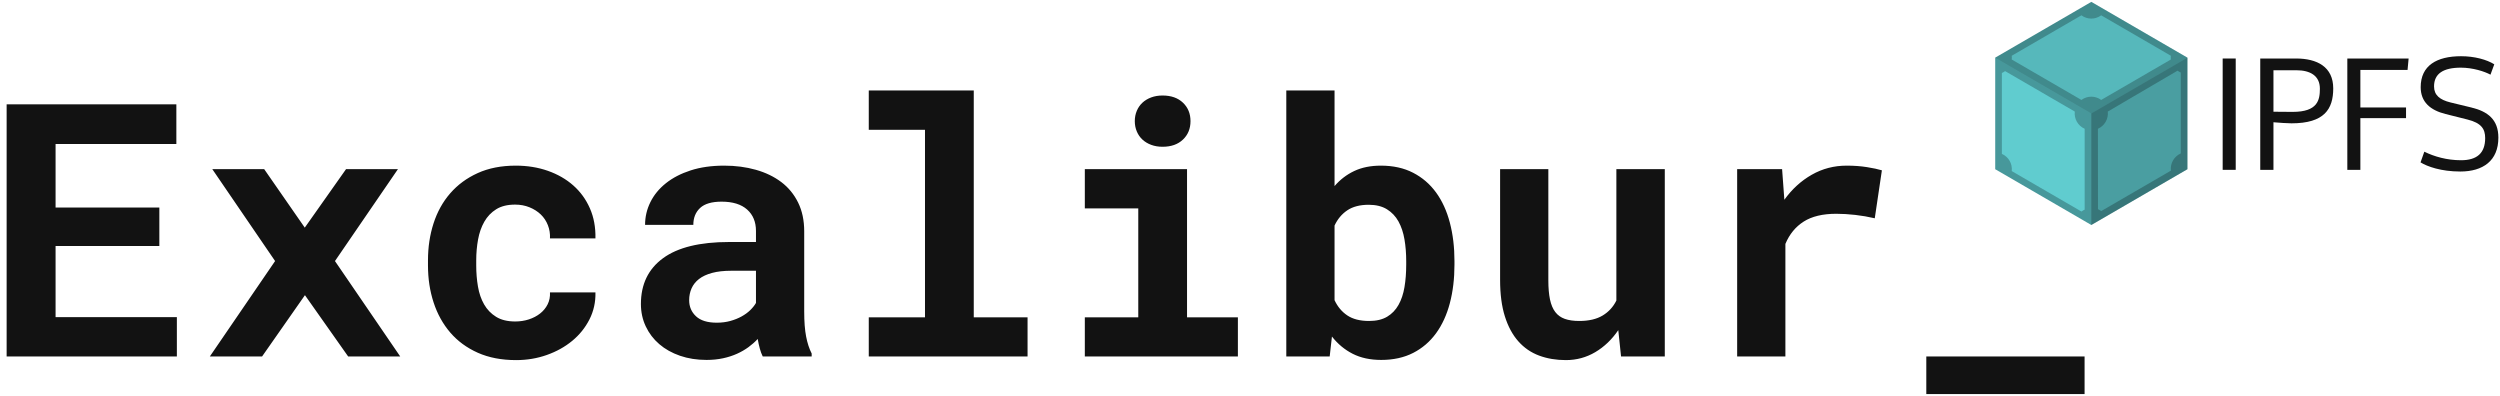
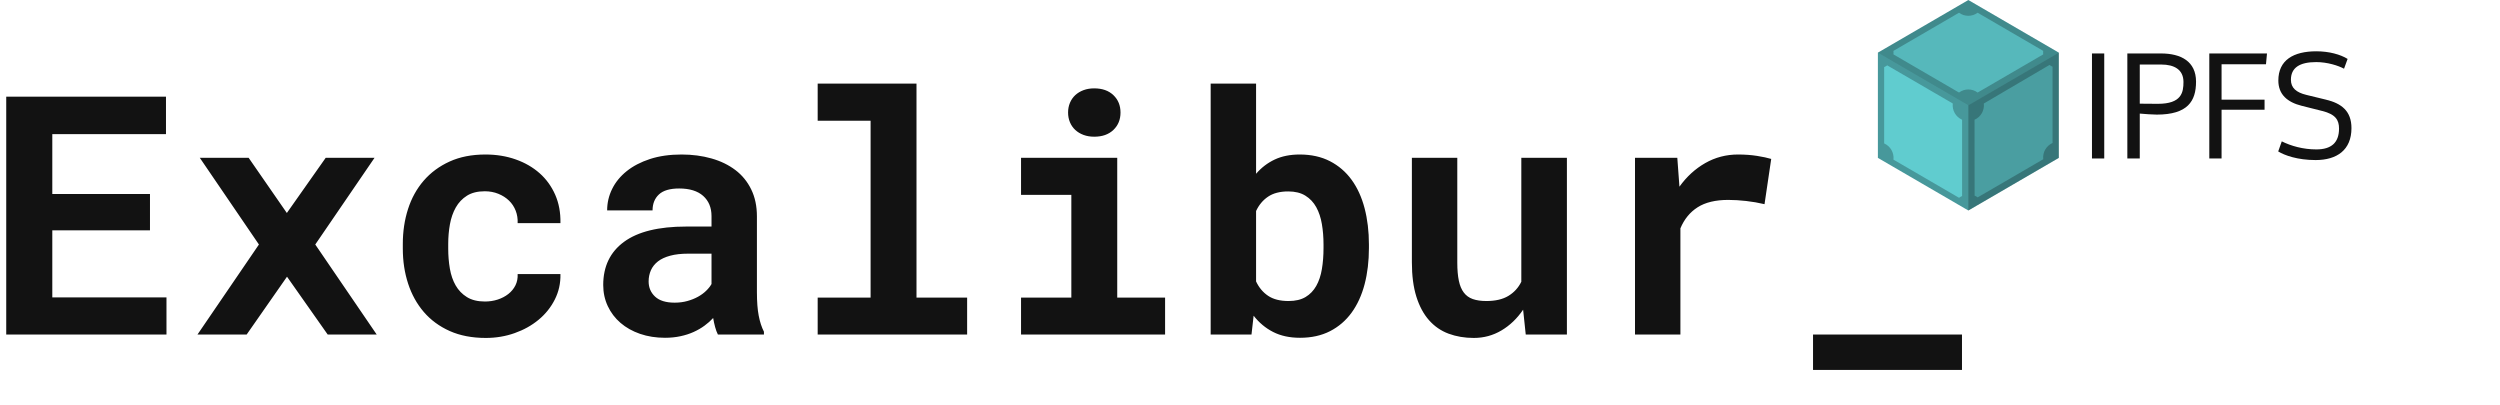
- <svg xmlns="http://www.w3.org/2000/svg" width="297px" height="47px" viewBox="0 0 297 47" version="1.1">
+ <svg xmlns="http://www.w3.org/2000/svg" width="142px" height="23px" viewBox="0 0 142 23" version="1.1">
  <defs />
-   <g id="Symbols" stroke="none" stroke-width="1" fill="none" fill-rule="evenodd">
-     <g id="Artboard-2" fill-rule="nonzero">
-       <g id="IPFSexcalibur" transform="translate(0, -2)">
-         <g id="logo" transform="translate(0, 11.08696)" fill="#121212">
-           <path d="M18.93,20.136 L6.602,20.136 L6.602,28.591 L21.012,28.591 L21.012,33.261 L0.788,33.261 L0.788,3.309 L20.951,3.309 L20.951,8.02 L6.602,8.02 L6.602,15.569 L18.93,15.569 L18.93,20.136 Z M36.207,17.956 L41.113,11.003 L47.278,11.003 L39.794,21.926 L47.546,33.261 L41.361,33.261 L36.227,25.979 L31.135,33.261 L24.929,33.261 L32.681,21.926 L25.218,11.003 L31.382,11.003 L36.207,17.956 Z M61.214,29.105 C61.778,29.105 62.314,29.023 62.822,28.859 C63.331,28.694 63.777,28.461 64.162,28.159 C64.547,27.857 64.846,27.494 65.059,27.069 C65.272,26.644 65.365,26.171 65.337,25.649 L70.739,25.649 C70.766,26.801 70.529,27.871 70.028,28.859 C69.526,29.846 68.842,30.696 67.976,31.409 C67.11,32.123 66.104,32.681 64.956,33.086 C63.808,33.491 62.595,33.693 61.317,33.693 C59.585,33.693 58.067,33.401 56.761,32.819 C55.455,32.236 54.366,31.437 53.493,30.422 C52.621,29.407 51.961,28.217 51.514,26.853 C51.068,25.488 50.844,24.024 50.844,22.461 L50.844,21.844 C50.844,20.28 51.064,18.816 51.504,17.452 C51.944,16.087 52.603,14.897 53.483,13.883 C54.363,12.868 55.452,12.065 56.751,11.476 C58.05,10.886 59.558,10.591 61.276,10.591 C62.65,10.591 63.922,10.797 65.09,11.208 C66.258,11.62 67.265,12.199 68.11,12.947 C68.956,13.694 69.612,14.599 70.079,15.662 C70.547,16.725 70.766,17.915 70.739,19.231 L65.337,19.231 C65.365,18.683 65.282,18.161 65.09,17.668 C64.898,17.174 64.616,16.749 64.245,16.392 C63.874,16.036 63.427,15.751 62.905,15.539 C62.382,15.326 61.812,15.22 61.194,15.22 C60.286,15.22 59.537,15.405 58.946,15.775 C58.355,16.145 57.885,16.639 57.534,17.256 C57.184,17.873 56.936,18.58 56.792,19.375 C56.648,20.171 56.576,20.993 56.576,21.844 L56.576,22.461 C56.576,23.325 56.644,24.158 56.782,24.96 C56.919,25.763 57.163,26.469 57.514,27.079 C57.864,27.689 58.338,28.18 58.936,28.55 C59.534,28.92 60.293,29.105 61.214,29.105 Z M90.613,33.261 C90.476,32.987 90.359,32.671 90.263,32.315 C90.166,31.958 90.084,31.581 90.015,31.183 C89.699,31.526 89.335,31.848 88.923,32.15 C88.51,32.452 88.053,32.716 87.552,32.942 C87.05,33.168 86.497,33.347 85.892,33.477 C85.287,33.607 84.634,33.672 83.933,33.672 C82.793,33.672 81.745,33.508 80.789,33.179 C79.834,32.849 79.013,32.39 78.326,31.8 C77.639,31.211 77.103,30.508 76.718,29.692 C76.333,28.876 76.14,27.988 76.14,27.028 C76.14,24.683 77.017,22.869 78.769,21.587 C80.521,20.304 83.136,19.663 86.613,19.663 L89.809,19.663 L89.809,18.347 C89.809,17.277 89.459,16.43 88.758,15.806 C88.057,15.182 87.046,14.87 85.727,14.87 C84.559,14.87 83.707,15.12 83.171,15.621 C82.635,16.121 82.367,16.79 82.367,17.627 L76.635,17.627 C76.635,16.68 76.845,15.782 77.264,14.932 C77.683,14.081 78.295,13.334 79.099,12.689 C79.903,12.045 80.886,11.534 82.047,11.157 C83.208,10.78 84.538,10.591 86.036,10.591 C87.383,10.591 88.637,10.756 89.799,11.085 C90.96,11.414 91.967,11.901 92.819,12.545 C93.671,13.19 94.338,14.003 94.819,14.983 C95.3,15.964 95.54,17.099 95.54,18.388 L95.54,27.933 C95.54,29.126 95.616,30.113 95.767,30.895 C95.918,31.677 96.138,32.349 96.427,32.911 L96.427,33.261 L90.613,33.261 Z M85.15,29.249 C85.727,29.249 86.263,29.181 86.758,29.044 C87.253,28.907 87.699,28.728 88.098,28.509 C88.496,28.289 88.84,28.039 89.129,27.758 C89.417,27.477 89.644,27.192 89.809,26.904 L89.809,23.078 L86.882,23.078 C85.988,23.078 85.225,23.164 84.593,23.335 C83.961,23.507 83.445,23.747 83.047,24.055 C82.648,24.364 82.353,24.734 82.16,25.166 C81.968,25.598 81.872,26.068 81.872,26.575 C81.872,27.343 82.143,27.981 82.686,28.488 C83.229,28.996 84.05,29.249 85.15,29.249 Z M103.21,1.663 L115.683,1.663 L115.683,28.612 L122.074,28.612 L122.074,33.261 L103.21,33.261 L103.21,28.612 L109.889,28.612 L109.889,6.333 L103.21,6.333 L103.21,1.663 Z M128.877,11.003 L141.02,11.003 L141.02,28.612 L147.061,28.612 L147.061,33.261 L128.877,33.261 L128.877,28.612 L135.227,28.612 L135.227,15.672 L128.877,15.672 L128.877,11.003 Z M134.814,5.304 C134.814,4.865 134.893,4.457 135.052,4.08 C135.21,3.703 135.433,3.381 135.722,3.113 C136.01,2.846 136.357,2.637 136.763,2.486 C137.168,2.335 137.618,2.26 138.113,2.26 C139.13,2.26 139.938,2.544 140.535,3.113 C141.133,3.682 141.432,4.413 141.432,5.304 C141.432,6.196 141.133,6.926 140.535,7.495 C139.938,8.064 139.13,8.349 138.113,8.349 C137.618,8.349 137.168,8.273 136.763,8.122 C136.357,7.972 136.01,7.762 135.722,7.495 C135.433,7.228 135.21,6.905 135.052,6.528 C134.893,6.151 134.814,5.743 134.814,5.304 Z M172.79,22.358 C172.79,24.017 172.608,25.54 172.243,26.925 C171.879,28.31 171.333,29.503 170.604,30.504 C169.876,31.505 168.969,32.284 167.883,32.839 C166.797,33.395 165.533,33.672 164.09,33.672 C162.784,33.672 161.653,33.429 160.698,32.942 C159.743,32.455 158.922,31.773 158.235,30.895 L157.967,33.261 L152.812,33.261 L152.812,1.663 L158.544,1.663 L158.544,13.019 C159.204,12.251 159.984,11.654 160.884,11.229 C161.784,10.804 162.839,10.591 164.048,10.591 C165.505,10.591 166.78,10.872 167.873,11.435 C168.965,11.997 169.876,12.779 170.604,13.78 C171.333,14.781 171.879,15.977 172.243,17.369 C172.608,18.761 172.79,20.28 172.79,21.926 L172.79,22.358 Z M167.058,21.926 C167.058,21.021 166.99,20.164 166.852,19.355 C166.715,18.545 166.478,17.836 166.141,17.225 C165.804,16.615 165.347,16.132 164.77,15.775 C164.193,15.419 163.471,15.24 162.605,15.24 C161.561,15.24 160.712,15.46 160.059,15.899 C159.406,16.337 158.901,16.941 158.544,17.709 L158.544,26.575 C158.901,27.343 159.406,27.947 160.059,28.385 C160.712,28.824 161.574,29.044 162.646,29.044 C163.512,29.044 164.227,28.876 164.791,28.54 C165.354,28.204 165.804,27.737 166.141,27.141 C166.478,26.544 166.715,25.838 166.852,25.022 C166.99,24.206 167.058,23.318 167.058,22.358 L167.058,21.926 Z M192.252,30.134 C191.496,31.245 190.585,32.116 189.52,32.747 C188.455,33.377 187.29,33.693 186.025,33.693 C184.871,33.693 183.813,33.515 182.85,33.158 C181.888,32.801 181.064,32.236 180.377,31.461 C179.689,30.686 179.157,29.699 178.779,28.499 C178.401,27.299 178.212,25.855 178.212,24.168 L178.212,11.003 L183.943,11.003 L183.943,24.209 C183.943,25.115 184.008,25.876 184.139,26.493 C184.27,27.11 184.479,27.607 184.768,27.984 C185.056,28.361 185.434,28.632 185.902,28.797 C186.369,28.961 186.939,29.044 187.613,29.044 C188.754,29.044 189.681,28.828 190.396,28.396 C191.111,27.964 191.654,27.371 192.025,26.616 L192.025,11.003 L197.777,11.003 L197.777,33.261 L192.581,33.261 L192.252,30.134 Z M219.383,10.591 C220.248,10.591 221.049,10.649 221.784,10.766 C222.52,10.883 223.114,11.009 223.568,11.147 L222.722,16.845 C221.967,16.667 221.193,16.533 220.403,16.444 C219.613,16.355 218.86,16.31 218.146,16.31 C216.538,16.31 215.249,16.619 214.28,17.236 C213.311,17.853 212.586,18.737 212.105,19.889 L212.105,33.261 L206.374,33.261 L206.374,11.003 L211.713,11.003 L211.981,14.644 C212.888,13.382 213.974,12.391 215.239,11.671 C216.503,10.951 217.884,10.591 219.383,10.591 Z M247.648,37.725 L228.845,37.725 L228.845,33.261 L247.648,33.261 L247.648,37.725 Z" id="Excalibur_" />
+   <g id="logo/identity/excaliburIPFS-Copy" stroke="none" stroke-width="1" fill="none" fill-rule="evenodd">
+     <g id="logo" transform="translate(0, -2)" fill="#121212">
+       <path d="M8.519,15.081 L2.971,15.081 L2.971,18.894 L9.456,18.894 L9.456,21 L0.354,21 L0.354,7.492 L9.428,7.492 L9.428,9.617 L2.971,9.617 L2.971,13.021 L8.519,13.021 L8.519,15.081 Z M16.293,14.098 L18.501,10.962 L21.275,10.962 L17.907,15.888 L21.396,21 L18.612,21 L16.302,17.716 L14.011,21 L11.218,21 L14.707,15.888 L11.348,10.962 L14.122,10.962 L16.293,14.098 Z M27.546,19.126 C27.8,19.126 28.041,19.089 28.27,19.015 C28.499,18.94 28.7,18.835 28.873,18.699 C29.046,18.563 29.181,18.399 29.277,18.208 C29.372,18.016 29.414,17.802 29.402,17.567 L31.833,17.567 C31.845,18.087 31.738,18.569 31.512,19.015 C31.287,19.46 30.979,19.843 30.589,20.165 C30.2,20.487 29.747,20.739 29.23,20.921 C28.714,21.104 28.168,21.195 27.593,21.195 C26.813,21.195 26.13,21.063 25.542,20.801 C24.955,20.538 24.465,20.177 24.072,19.72 C23.679,19.262 23.382,18.726 23.181,18.11 C22.98,17.495 22.88,16.834 22.88,16.129 L22.88,15.851 C22.88,15.146 22.979,14.486 23.177,13.87 C23.375,13.255 23.672,12.718 24.067,12.261 C24.463,11.803 24.953,11.441 25.538,11.175 C26.122,10.909 26.801,10.776 27.574,10.776 C28.193,10.776 28.765,10.869 29.291,11.055 C29.816,11.24 30.269,11.502 30.65,11.839 C31.03,12.176 31.325,12.584 31.536,13.063 C31.746,13.543 31.845,14.079 31.833,14.673 L29.402,14.673 C29.414,14.425 29.377,14.19 29.291,13.968 C29.204,13.745 29.077,13.553 28.91,13.393 C28.743,13.232 28.542,13.103 28.307,13.008 C28.072,12.912 27.815,12.864 27.537,12.864 C27.129,12.864 26.792,12.947 26.526,13.114 C26.26,13.281 26.048,13.504 25.89,13.782 C25.733,14.061 25.621,14.379 25.556,14.738 C25.491,15.097 25.459,15.468 25.459,15.851 L25.459,16.129 C25.459,16.519 25.49,16.895 25.552,17.257 C25.614,17.618 25.723,17.937 25.881,18.212 C26.039,18.487 26.252,18.708 26.521,18.875 C26.79,19.042 27.132,19.126 27.546,19.126 Z M40.776,21 C40.714,20.876 40.661,20.734 40.618,20.573 C40.575,20.412 40.538,20.242 40.507,20.063 C40.365,20.218 40.201,20.363 40.015,20.499 C39.83,20.635 39.624,20.754 39.398,20.856 C39.172,20.958 38.924,21.039 38.651,21.097 C38.379,21.156 38.085,21.186 37.77,21.186 C37.257,21.186 36.785,21.111 36.355,20.963 C35.925,20.814 35.556,20.607 35.247,20.341 C34.937,20.075 34.696,19.758 34.523,19.39 C34.35,19.022 34.263,18.622 34.263,18.189 C34.263,17.131 34.657,16.313 35.446,15.735 C36.235,15.157 37.411,14.868 38.976,14.868 L40.414,14.868 L40.414,14.274 C40.414,13.792 40.256,13.41 39.941,13.128 C39.625,12.847 39.171,12.706 38.577,12.706 C38.051,12.706 37.668,12.819 37.427,13.045 C37.186,13.27 37.065,13.572 37.065,13.949 L34.486,13.949 C34.486,13.522 34.58,13.117 34.769,12.734 C34.957,12.35 35.233,12.013 35.594,11.723 C35.956,11.432 36.399,11.202 36.921,11.031 C37.444,10.861 38.042,10.776 38.716,10.776 C39.322,10.776 39.887,10.851 40.409,10.999 C40.932,11.147 41.385,11.367 41.769,11.658 C42.152,11.948 42.452,12.315 42.668,12.757 C42.885,13.199 42.993,13.711 42.993,14.292 L42.993,18.597 C42.993,19.135 43.027,19.581 43.095,19.933 C43.163,20.286 43.262,20.589 43.392,20.842 L43.392,21 L40.776,21 Z M38.317,19.191 C38.577,19.191 38.818,19.16 39.041,19.098 C39.264,19.036 39.465,18.956 39.644,18.857 C39.823,18.758 39.978,18.645 40.108,18.518 C40.238,18.392 40.34,18.263 40.414,18.133 L40.414,16.408 L39.097,16.408 C38.695,16.408 38.351,16.446 38.067,16.524 C37.782,16.601 37.55,16.709 37.371,16.848 C37.192,16.988 37.059,17.155 36.972,17.349 C36.886,17.544 36.842,17.756 36.842,17.985 C36.842,18.331 36.964,18.619 37.209,18.848 C37.453,19.076 37.823,19.191 38.317,19.191 Z M46.444,6.75 L52.057,6.75 L52.057,18.903 L54.933,18.903 L54.933,21 L46.444,21 L46.444,18.903 L49.45,18.903 L49.45,8.856 L46.444,8.856 L46.444,6.75 Z M57.995,10.962 L63.459,10.962 L63.459,18.903 L66.177,18.903 L66.177,21 L57.995,21 L57.995,18.903 L60.852,18.903 L60.852,13.068 L57.995,13.068 L57.995,10.962 Z M60.667,8.392 C60.667,8.194 60.702,8.01 60.773,7.84 C60.844,7.67 60.945,7.525 61.075,7.404 C61.205,7.283 61.361,7.189 61.543,7.121 C61.726,7.053 61.928,7.019 62.151,7.019 C62.609,7.019 62.972,7.147 63.241,7.404 C63.51,7.661 63.645,7.99 63.645,8.392 C63.645,8.794 63.51,9.123 63.241,9.38 C62.972,9.637 62.609,9.765 62.151,9.765 C61.928,9.765 61.726,9.731 61.543,9.663 C61.361,9.595 61.205,9.501 61.075,9.38 C60.945,9.26 60.844,9.114 60.773,8.944 C60.702,8.774 60.667,8.59 60.667,8.392 Z M77.755,16.083 C77.755,16.831 77.673,17.518 77.51,18.143 C77.346,18.767 77.1,19.305 76.772,19.757 C76.444,20.208 76.036,20.559 75.547,20.81 C75.059,21.06 74.49,21.186 73.84,21.186 C73.253,21.186 72.744,21.076 72.314,20.856 C71.884,20.637 71.515,20.329 71.206,19.933 L71.085,21 L68.766,21 L68.766,6.75 L71.345,6.75 L71.345,11.871 C71.642,11.525 71.993,11.256 72.398,11.064 C72.803,10.872 73.278,10.776 73.822,10.776 C74.477,10.776 75.051,10.903 75.543,11.157 C76.034,11.41 76.444,11.763 76.772,12.214 C77.1,12.666 77.346,13.205 77.51,13.833 C77.673,14.461 77.755,15.146 77.755,15.888 L77.755,16.083 Z M75.176,15.888 C75.176,15.48 75.145,15.093 75.083,14.729 C75.022,14.364 74.915,14.044 74.763,13.768 C74.612,13.493 74.406,13.275 74.146,13.114 C73.887,12.953 73.562,12.873 73.172,12.873 C72.702,12.873 72.32,12.972 72.027,13.17 C71.733,13.368 71.506,13.64 71.345,13.986 L71.345,17.985 C71.506,18.331 71.733,18.603 72.027,18.801 C72.32,18.999 72.708,19.098 73.191,19.098 C73.581,19.098 73.902,19.022 74.156,18.871 C74.409,18.719 74.612,18.509 74.763,18.24 C74.915,17.971 75.022,17.652 75.083,17.284 C75.145,16.916 75.176,16.516 75.176,16.083 L75.176,15.888 Z M86.513,19.59 C86.173,20.091 85.763,20.484 85.284,20.768 C84.805,21.053 84.28,21.195 83.711,21.195 C83.192,21.195 82.716,21.114 82.283,20.954 C81.85,20.793 81.479,20.538 81.169,20.188 C80.86,19.839 80.621,19.393 80.45,18.852 C80.28,18.311 80.195,17.66 80.195,16.899 L80.195,10.962 L82.774,10.962 L82.774,16.918 C82.774,17.326 82.804,17.669 82.863,17.948 C82.921,18.226 83.016,18.45 83.146,18.62 C83.275,18.79 83.445,18.913 83.656,18.987 C83.866,19.061 84.123,19.098 84.426,19.098 C84.939,19.098 85.357,19.001 85.678,18.806 C86,18.611 86.244,18.344 86.411,18.003 L86.411,10.962 L89,10.962 L89,21 L86.662,21 L86.513,19.59 Z M98.722,10.776 C99.112,10.776 99.472,10.803 99.803,10.855 C100.134,10.908 100.401,10.965 100.605,11.027 L100.225,13.597 C99.885,13.516 99.537,13.456 99.181,13.416 C98.826,13.376 98.487,13.355 98.166,13.355 C97.442,13.355 96.862,13.495 96.426,13.773 C95.99,14.051 95.664,14.45 95.447,14.97 L95.447,21 L92.868,21 L92.868,10.962 L95.271,10.962 L95.392,12.604 C95.8,12.035 96.288,11.588 96.857,11.263 C97.426,10.939 98.048,10.776 98.722,10.776 Z M111.441,23.013 L102.98,23.013 L102.98,21 L111.441,21 L111.441,23.013 Z" id="Excalibur_" />
+     </g>
+     <g id="IPFS" transform="translate(106.6343, -0.020699)">
+       <g id="Group-3">
+         <g id="ipfs-logo-vector-ice" fill-rule="nonzero">
+           <g id="Group" transform="translate(0.022781, 0.01144)">
+             <polygon id="Shape" fill="#4A9EA1" points="0.007 8.977 5.145 11.965 10.283 8.977 10.283 3 5.145 0.012 0.007 3" />
+             <path d="M4.615,0.732 L0.89,2.899 C0.897,2.965 0.897,3.032 0.89,3.099 L4.615,5.266 C4.929,5.032 5.358,5.032 5.672,5.266 L9.397,3.099 C9.39,3.032 9.39,2.965 9.397,2.899 L5.672,0.732 C5.358,0.965 4.929,0.965 4.615,0.732 L4.615,0.732 Z M9.755,3.698 L6.025,5.888 C6.069,6.279 5.855,6.653 5.497,6.81 L5.501,11.12 C5.562,11.146 5.62,11.18 5.674,11.22 L9.399,9.053 C9.355,8.662 9.57,8.289 9.927,8.131 L9.927,3.798 C9.866,3.771 9.808,3.737 9.755,3.698 L9.755,3.698 Z M0.536,3.722 C0.482,3.761 0.424,3.795 0.363,3.822 L0.363,8.155 C0.721,8.313 0.935,8.686 0.892,9.077 L4.617,11.244 C4.67,11.204 4.728,11.17 4.789,11.144 L4.789,6.81 C4.431,6.653 4.217,6.279 4.261,5.888 L0.536,3.722 L0.536,3.722 Z" id="Shape" fill="#63D3D7" />
+           </g>
+           <g id="Group" transform="translate(0.023175, 0.007938)" fill="#000000">
+             <polygon id="Shape" fill-opacity="0.251" points="5.145 11.969 10.283 8.98 10.283 3.004 5.145 5.992" />
+             <polygon id="Shape" fill-opacity="0.039" points="5.145 11.969 5.145 5.992 0.007 3.004 0.007 8.98" />
+             <polygon id="Shape" fill-opacity="0.13" points="0.007 3.004 5.145 5.992 10.283 3.004 5.145 0.015" />
+           </g>
        </g>
-         <g id="IPFS" transform="translate(236.9652, 2.171494)">
-           <g id="Group-3">
-             <g id="ipfs-logo-vector-ice">
-               <g id="Group" transform="translate(0.050624, 0.025367)">
-                 <polygon id="Shape" fill="#4A9EA1" points="0.016 19.905 11.434 26.532 22.851 19.905 22.851 6.653 11.434 0.027 0.016 6.653" />
-                 <path d="M10.255,1.623 L1.977,6.427 C1.994,6.575 1.994,6.724 1.977,6.872 L10.256,11.676 C10.954,11.159 11.906,11.159 12.604,11.676 L20.882,6.872 C20.866,6.724 20.866,6.575 20.882,6.427 L12.604,1.623 C11.906,2.141 10.954,2.141 10.256,1.623 L10.255,1.623 Z M21.677,8.199 L13.39,13.057 C13.487,13.923 13.011,14.752 12.216,15.101 L12.225,24.656 C12.361,24.716 12.489,24.79 12.608,24.879 L20.887,20.074 C20.789,19.208 21.266,18.379 22.061,18.03 L22.061,8.421 C21.925,8.362 21.797,8.287 21.678,8.199 L21.677,8.199 Z M1.19,8.252 C1.071,8.341 0.943,8.415 0.807,8.475 L0.807,18.083 C1.602,18.432 2.078,19.261 1.981,20.128 L10.259,24.932 C10.378,24.844 10.507,24.769 10.642,24.71 L10.642,15.101 C9.847,14.752 9.371,13.923 9.468,13.057 L1.19,8.252 L1.19,8.252 Z" id="Shape" fill="#63D3D7" />
-               </g>
-               <g id="Group" transform="translate(0.0515, 0.017602)" fill="#000000">
-                 <polygon id="Shape" fill-opacity="0.251" points="11.433 26.539 22.85 19.913 22.85 6.66 11.433 13.287" />
-                 <polygon id="Shape" fill-opacity="0.039" points="11.433 26.539 11.433 13.287 0.015 6.66 0.015 19.913" />
-                 <polygon id="Shape" fill-opacity="0.13" points="0.015 6.66 11.433 13.287 22.85 6.66 11.433 0.034" />
-               </g>
-             </g>
-             <g id="ipfs-text-vector-white" transform="translate(27.03708, 6.419219)" fill="#121212">
-               <polygon id="Shape" points="1.601 0.36 0.051 0.36 0.051 13.586 1.601 13.586" />
-               <path d="M8.373,6.701 C7.778,6.701 6.084,6.683 6.084,6.683 L6.084,1.755 L8.806,1.755 C10.428,1.755 11.6,2.389 11.6,3.947 C11.6,5.27 11.365,6.701 8.373,6.701 Z M6.084,13.586 L6.084,7.933 C6.751,7.988 7.688,8.06 8.229,8.06 C12.122,8.06 13.186,6.375 13.186,3.911 C13.186,1.356 11.275,0.36 8.77,0.36 L4.516,0.36 L4.516,13.586 L6.084,13.586 Z" id="Shape" />
-               <polygon id="Shape" points="21.835 6.176 16.41 6.176 16.41 1.719 22.015 1.719 22.142 0.36 14.86 0.36 14.86 13.586 16.41 13.586 16.41 7.444 21.835 7.444" />
-               <path d="M24.008,11.43 C25.18,12.01 26.694,12.445 28.37,12.445 C30.245,12.445 31.236,11.612 31.236,9.818 C31.236,8.749 30.804,8.024 29.127,7.607 L26.532,6.955 C24.711,6.502 23.576,5.524 23.576,3.766 C23.576,1.193 25.486,0.088 28.37,0.088 C29.975,0.088 31.417,0.487 32.318,1.048 L31.867,2.28 C31.164,1.9 29.776,1.447 28.352,1.447 C26.262,1.447 25.162,2.154 25.162,3.676 C25.162,4.708 25.847,5.27 27.109,5.578 L29.578,6.176 C31.543,6.647 32.804,7.607 32.804,9.763 C32.804,12.517 30.966,13.786 28.28,13.786 C25.991,13.786 24.351,13.188 23.558,12.699 L24.008,11.43 Z" id="Shape" />
-             </g>
-           </g>
+         <g id="ipfs-text-vector-white" transform="translate(12.16669, 2.918288)" fill="#121212" fill-rule="nonzero">
+           <polygon id="Shape" points="0.72 0.139 0.023 0.139 0.023 6.104 0.72 6.104" />
+           <path d="M3.768,2.999 C3.5,2.999 2.738,2.991 2.738,2.991 L2.738,0.768 L3.963,0.768 C4.693,0.768 5.22,1.054 5.22,1.757 C5.22,2.353 5.114,2.999 3.768,2.999 Z M2.738,6.104 L2.738,3.554 C3.038,3.579 3.46,3.612 3.703,3.612 C5.455,3.612 5.934,2.852 5.934,1.74 C5.934,0.588 5.074,0.139 3.946,0.139 L2.032,0.139 L2.032,6.104 L2.738,6.104 Z" id="Shape" />
+           <polygon id="Shape" points="9.826 2.762 7.384 2.762 7.384 0.752 9.907 0.752 9.964 0.139 6.687 0.139 6.687 6.104 7.384 6.104 7.384 3.334 9.826 3.334 9.826 2.762" />
+           <path d="M10.804,5.132 C11.331,5.393 12.012,5.589 12.767,5.589 C13.61,5.589 14.056,5.213 14.056,4.404 C14.056,3.922 13.862,3.595 13.107,3.407 L11.939,3.113 C11.12,2.909 10.609,2.468 10.609,1.675 C10.609,0.515 11.469,0.016 12.767,0.016 C13.489,0.016 14.137,0.196 14.543,0.449 L14.34,1.005 C14.024,0.833 13.399,0.629 12.759,0.629 C11.818,0.629 11.323,0.948 11.323,1.634 C11.323,2.1 11.631,2.353 12.199,2.492 L13.31,2.762 C14.194,2.974 14.762,3.407 14.762,4.38 C14.762,5.622 13.935,6.194 12.726,6.194 C11.696,6.194 10.958,5.924 10.601,5.704 L10.804,5.132 Z" id="Shape" />
        </g>
      </g>
    </g>
  </g>
</svg>
